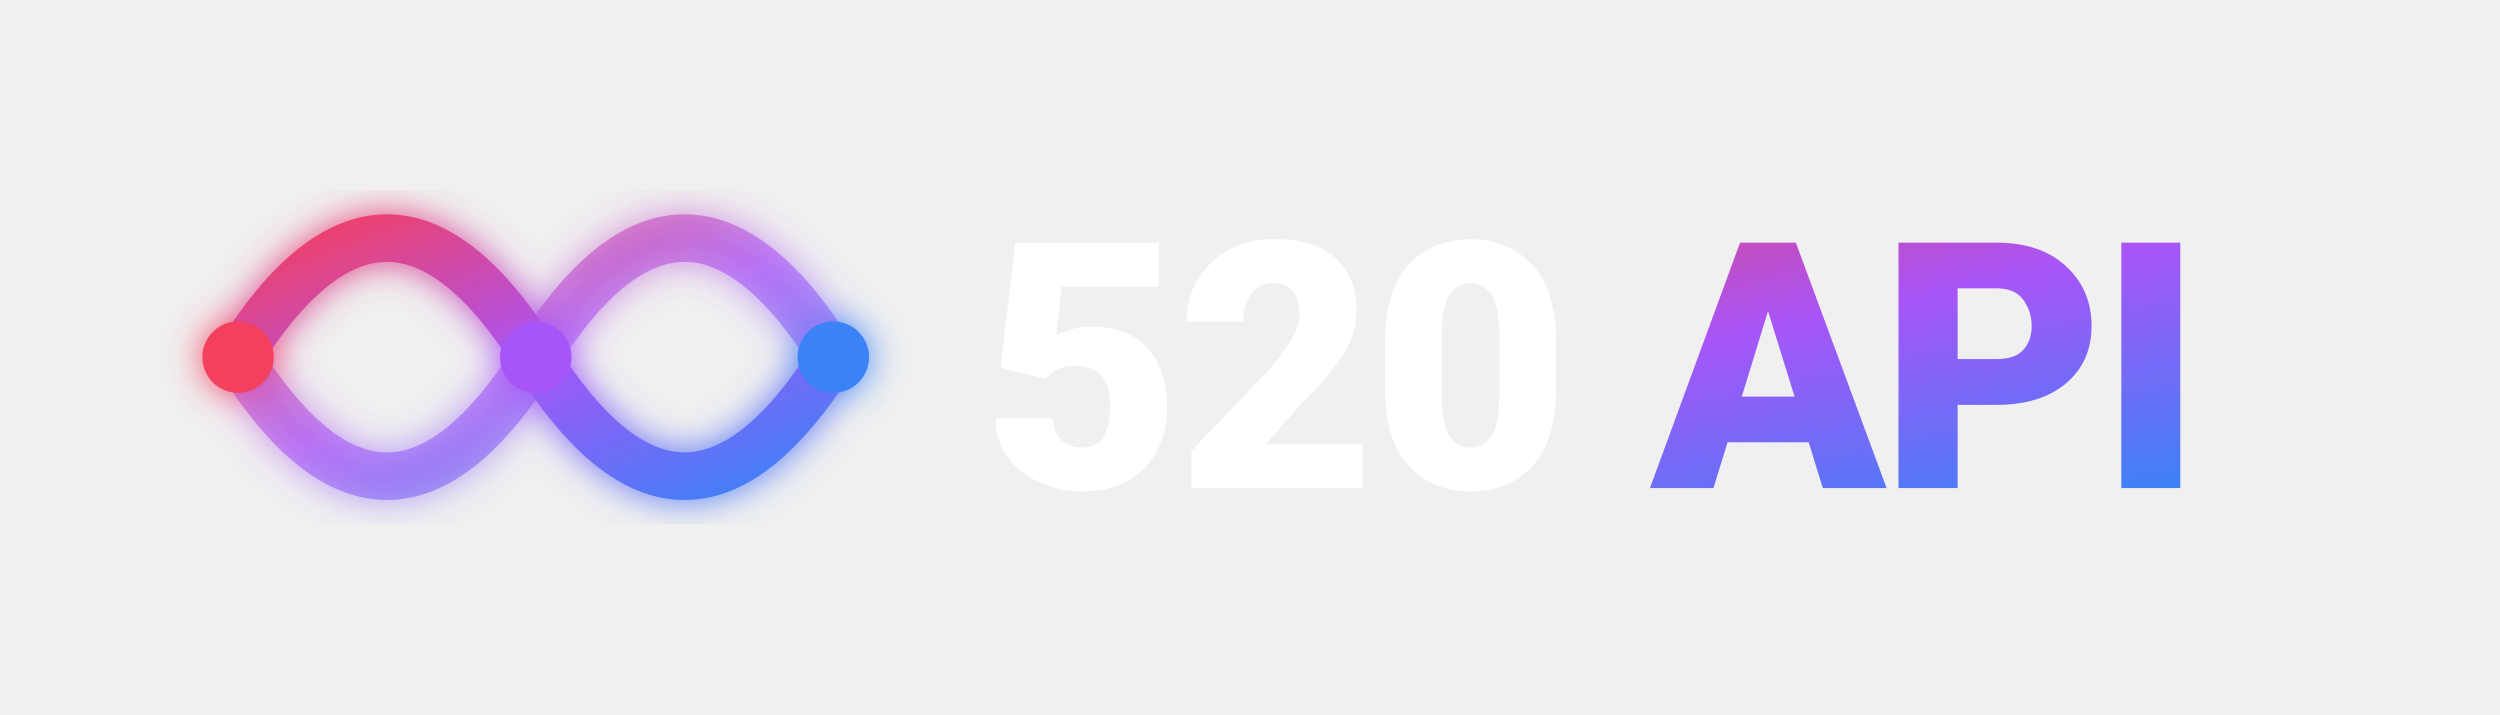
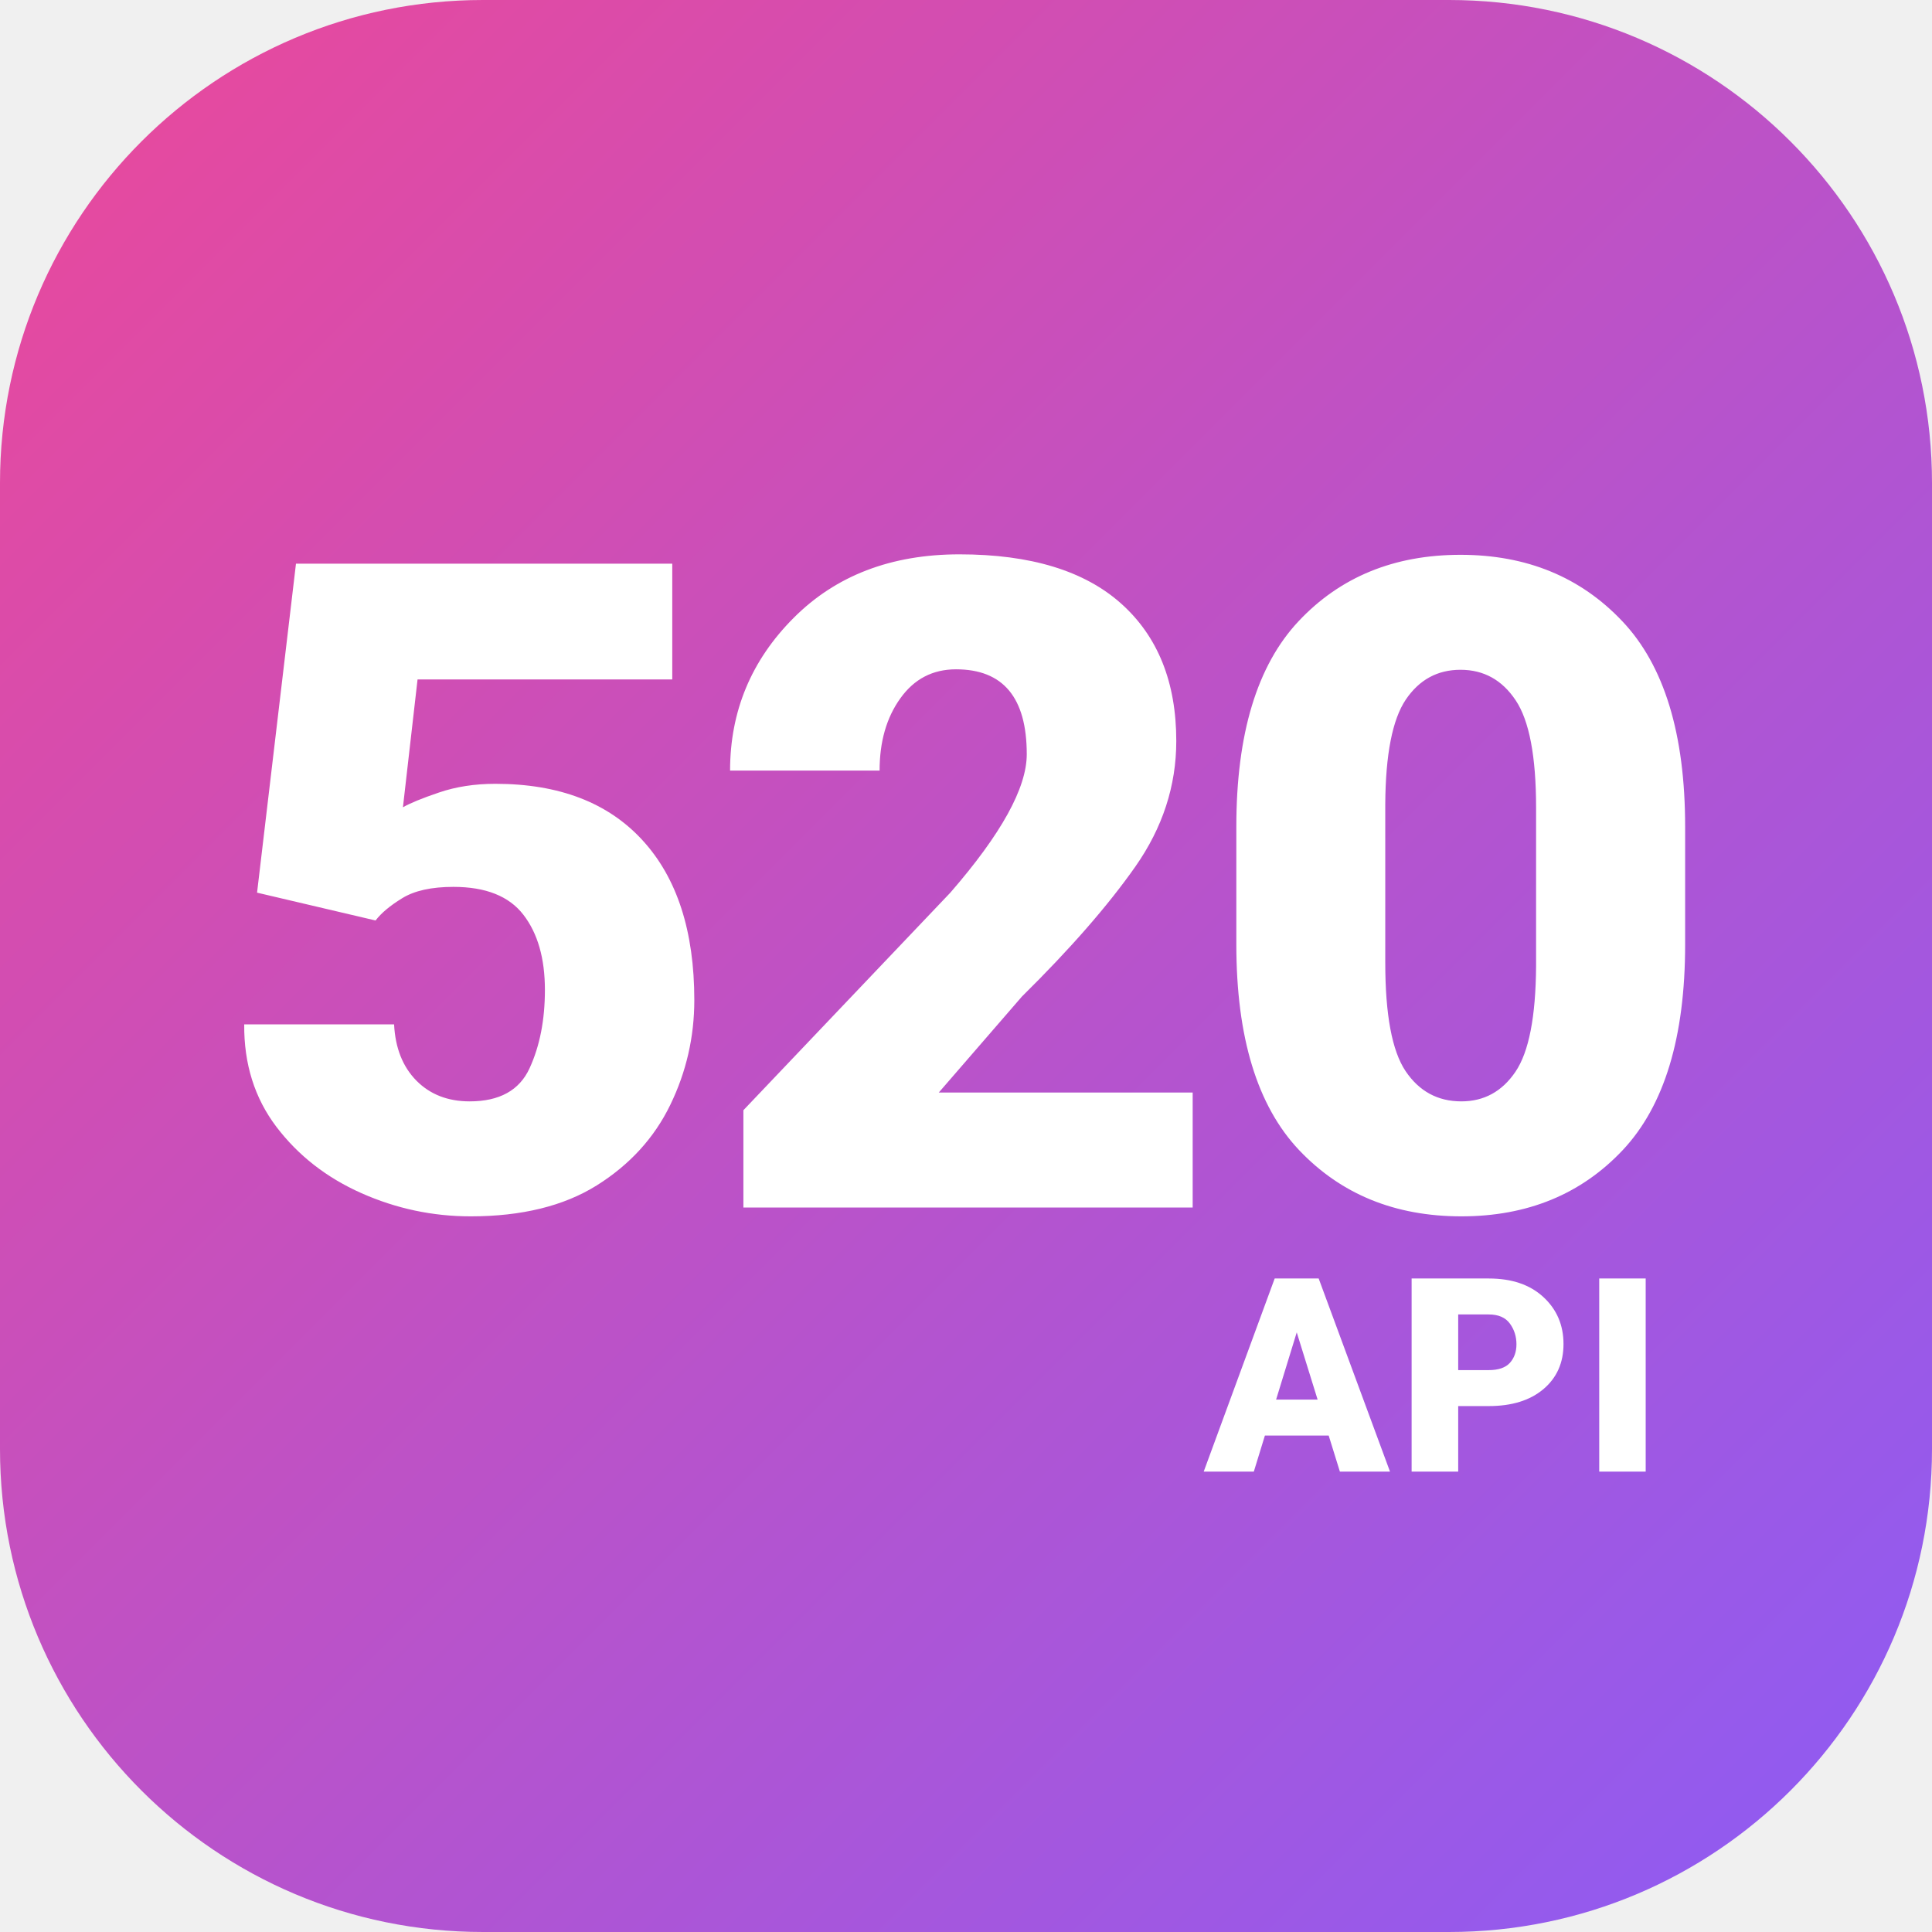
- <svg xmlns="http://www.w3.org/2000/svg" viewBox="0 0 420 120" width="100%" height="100%">
+ <svg xmlns="http://www.w3.org/2000/svg" viewBox="0 0 256 256" width="100%" height="100%">
  <defs>
-     <linearGradient id="geekGradient" x1="0%" y1="0%" x2="100%" y2="100%">
-       <stop offset="0%" stop-color="#f43f5e" />
-       <stop offset="50%" stop-color="#a855f7" />
-       <stop offset="100%" stop-color="#3b82f6" />
+     <linearGradient id="bgGradient" x1="0%" y1="0%" x2="100%" y2="100%">
+       <stop offset="0%" stop-color="#ec4899" />
+       <stop offset="100%" stop-color="#8b5cf6" />
    </linearGradient>
-     <filter id="neonGlow" x="-20%" y="-20%" width="140%" height="140%">
-       <feGaussianBlur stdDeviation="3" result="blur" />
-       <feComposite in="SourceGraphic" in2="blur" operator="over" />
-     </filter>
  </defs>
-   <g transform="translate(30, 20)" filter="url(#neonGlow)">
-     <path d="M 10,40 Q 35,0 60,40 T 110,40" fill="none" stroke="url(#geekGradient)" stroke-width="8" stroke-linecap="round" />
-     <path d="M 10,40 Q 35,80 60,40 T 110,40" fill="none" stroke="url(#geekGradient)" stroke-width="8" stroke-linecap="round" opacity="0.6" />
-     <circle cx="10" cy="40" r="6" fill="#f43f5e" />
-     <circle cx="60" cy="40" r="6" fill="#a855f7" />
-     <circle cx="110" cy="40" r="6" fill="#3b82f6" />
+   <rect width="256" height="256" rx="64" fill="url(#bgGradient)" />
+   <g fill="#ffffff" font-family="-apple-system, BlinkMacSystemFont, 'Segoe UI', Roboto, sans-serif" font-weight="900" text-anchor="middle">
+     <text x="128" y="160" font-size="120" letter-spacing="-4">520</text>
+     <text x="190" y="195" font-size="36" letter-spacing="1">API</text>
  </g>
-   <text x="165" y="82" font-family="-apple-system, BlinkMacSystemFont, 'Segoe UI', Roboto, sans-serif" font-weight="900" font-size="58" fill="#ffffff" letter-spacing="-1">
-     520 <tspan fill="url(#geekGradient)">API</tspan>
-   </text>
</svg>
